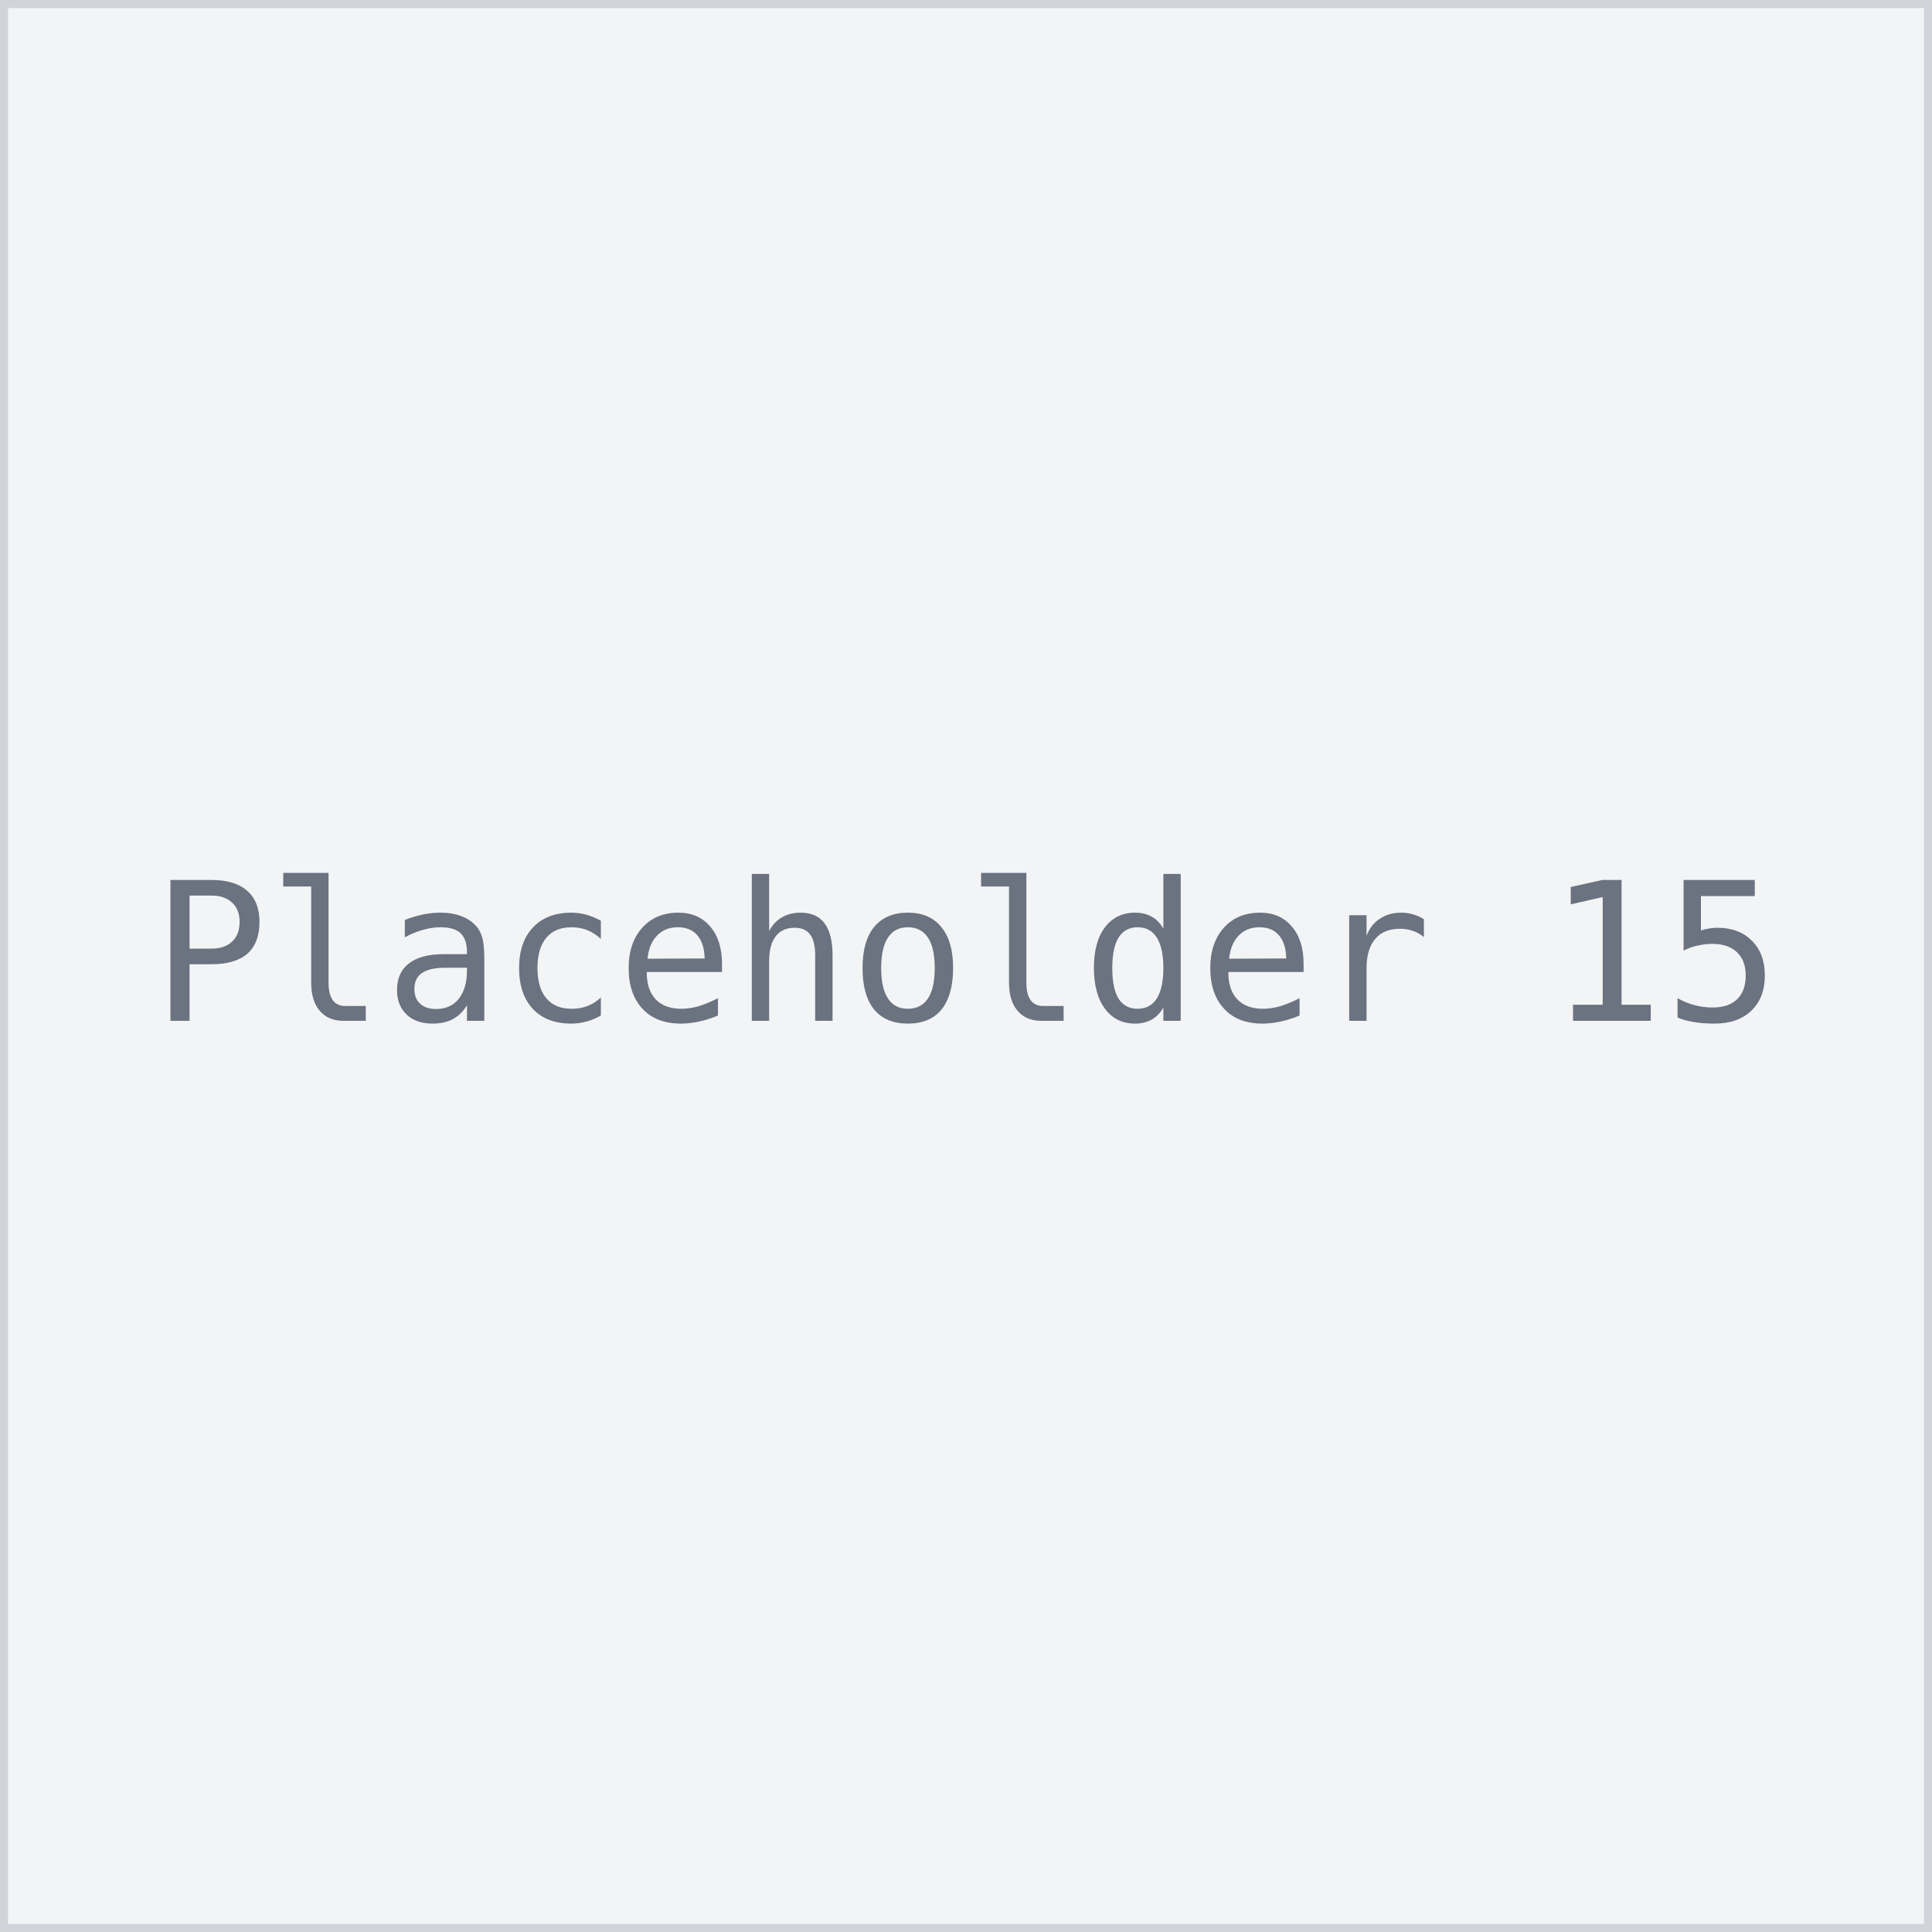
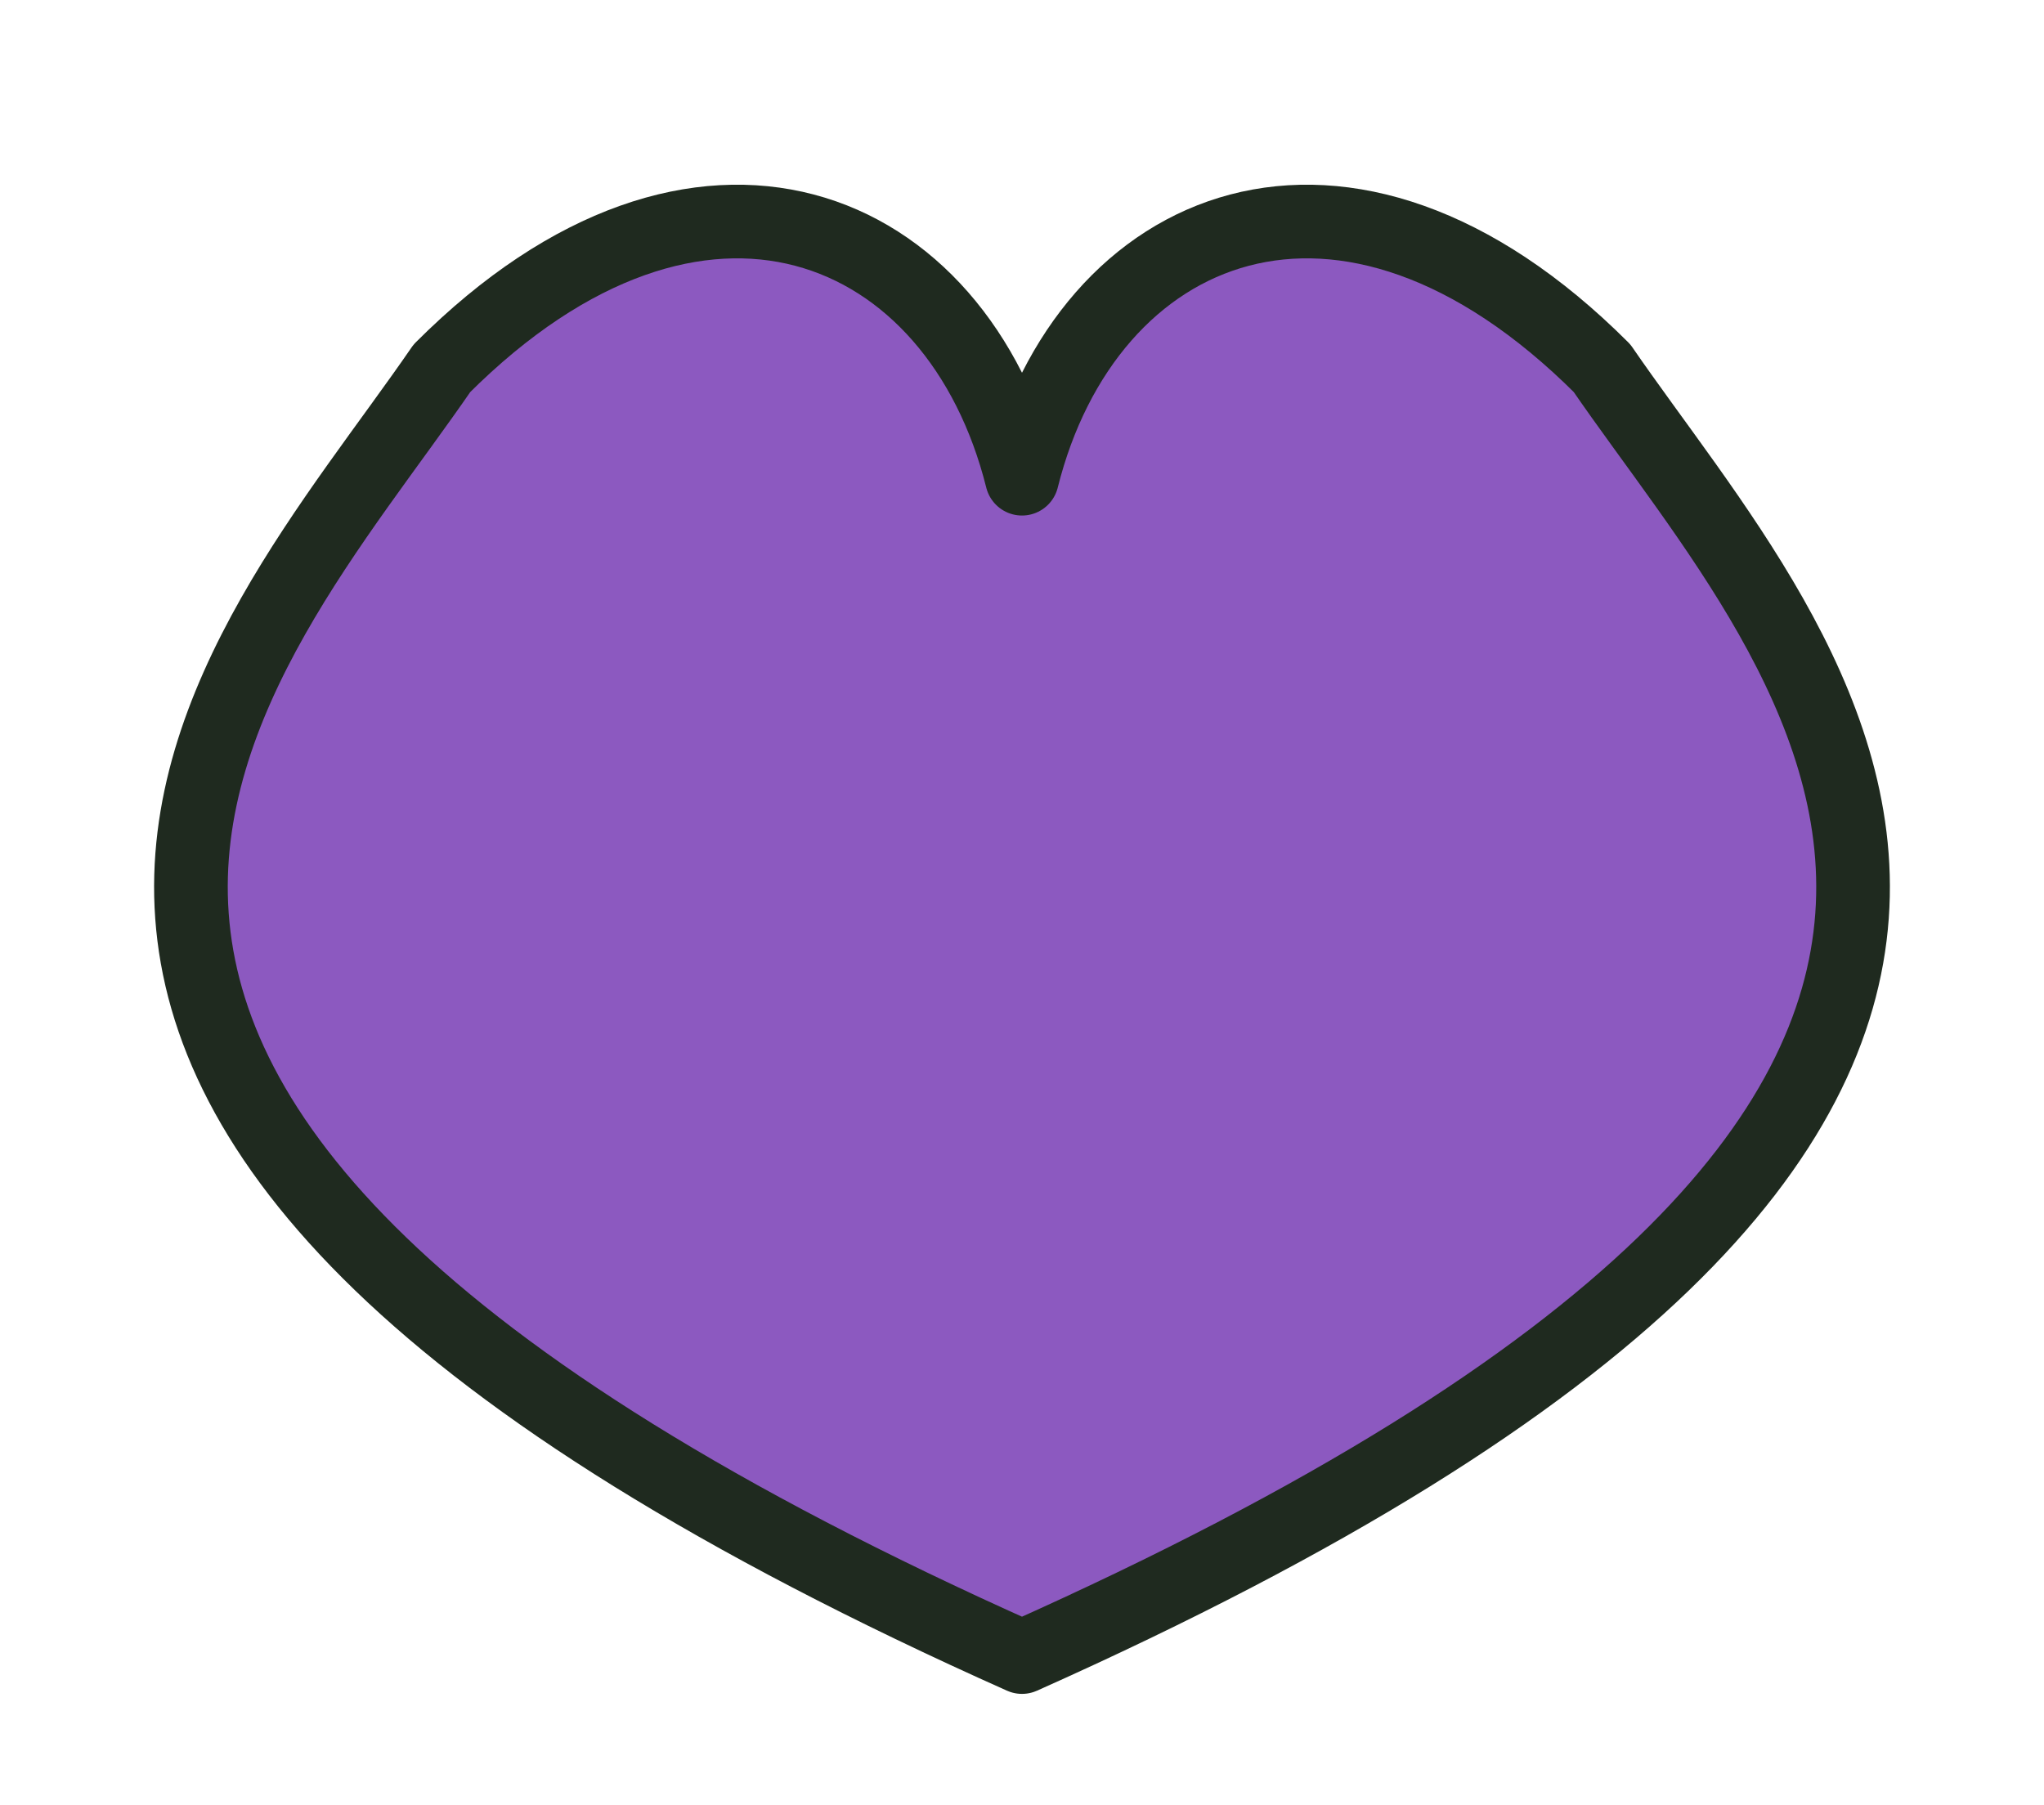
- <svg xmlns="http://www.w3.org/2000/svg" width="120" height="120" viewBox="0 0 120 120">
-   <rect width="120" height="120" fill="#f3f4f6" stroke="#d1d5db" />
-   <text x="50%" y="50%" dominant-baseline="middle" text-anchor="middle" font-family="monospace" font-size="12" fill="#6b7280">Placeholder 15</text>
+ <svg xmlns="http://www.w3.org/2000/svg" width="111" height="98" viewBox="0 0 111 98" fill="none">
+   <path d="M55.5 90C-11.7 60 13 36 24 20C38 6 52 12 55.5 26C59 12 73 6 87 20C98 36 122.7 60 55.5 90Z" fill="hsl(270,45%,55%)" stroke="#1f2a1f" stroke-width="4" stroke-linejoin="round" />
</svg>
